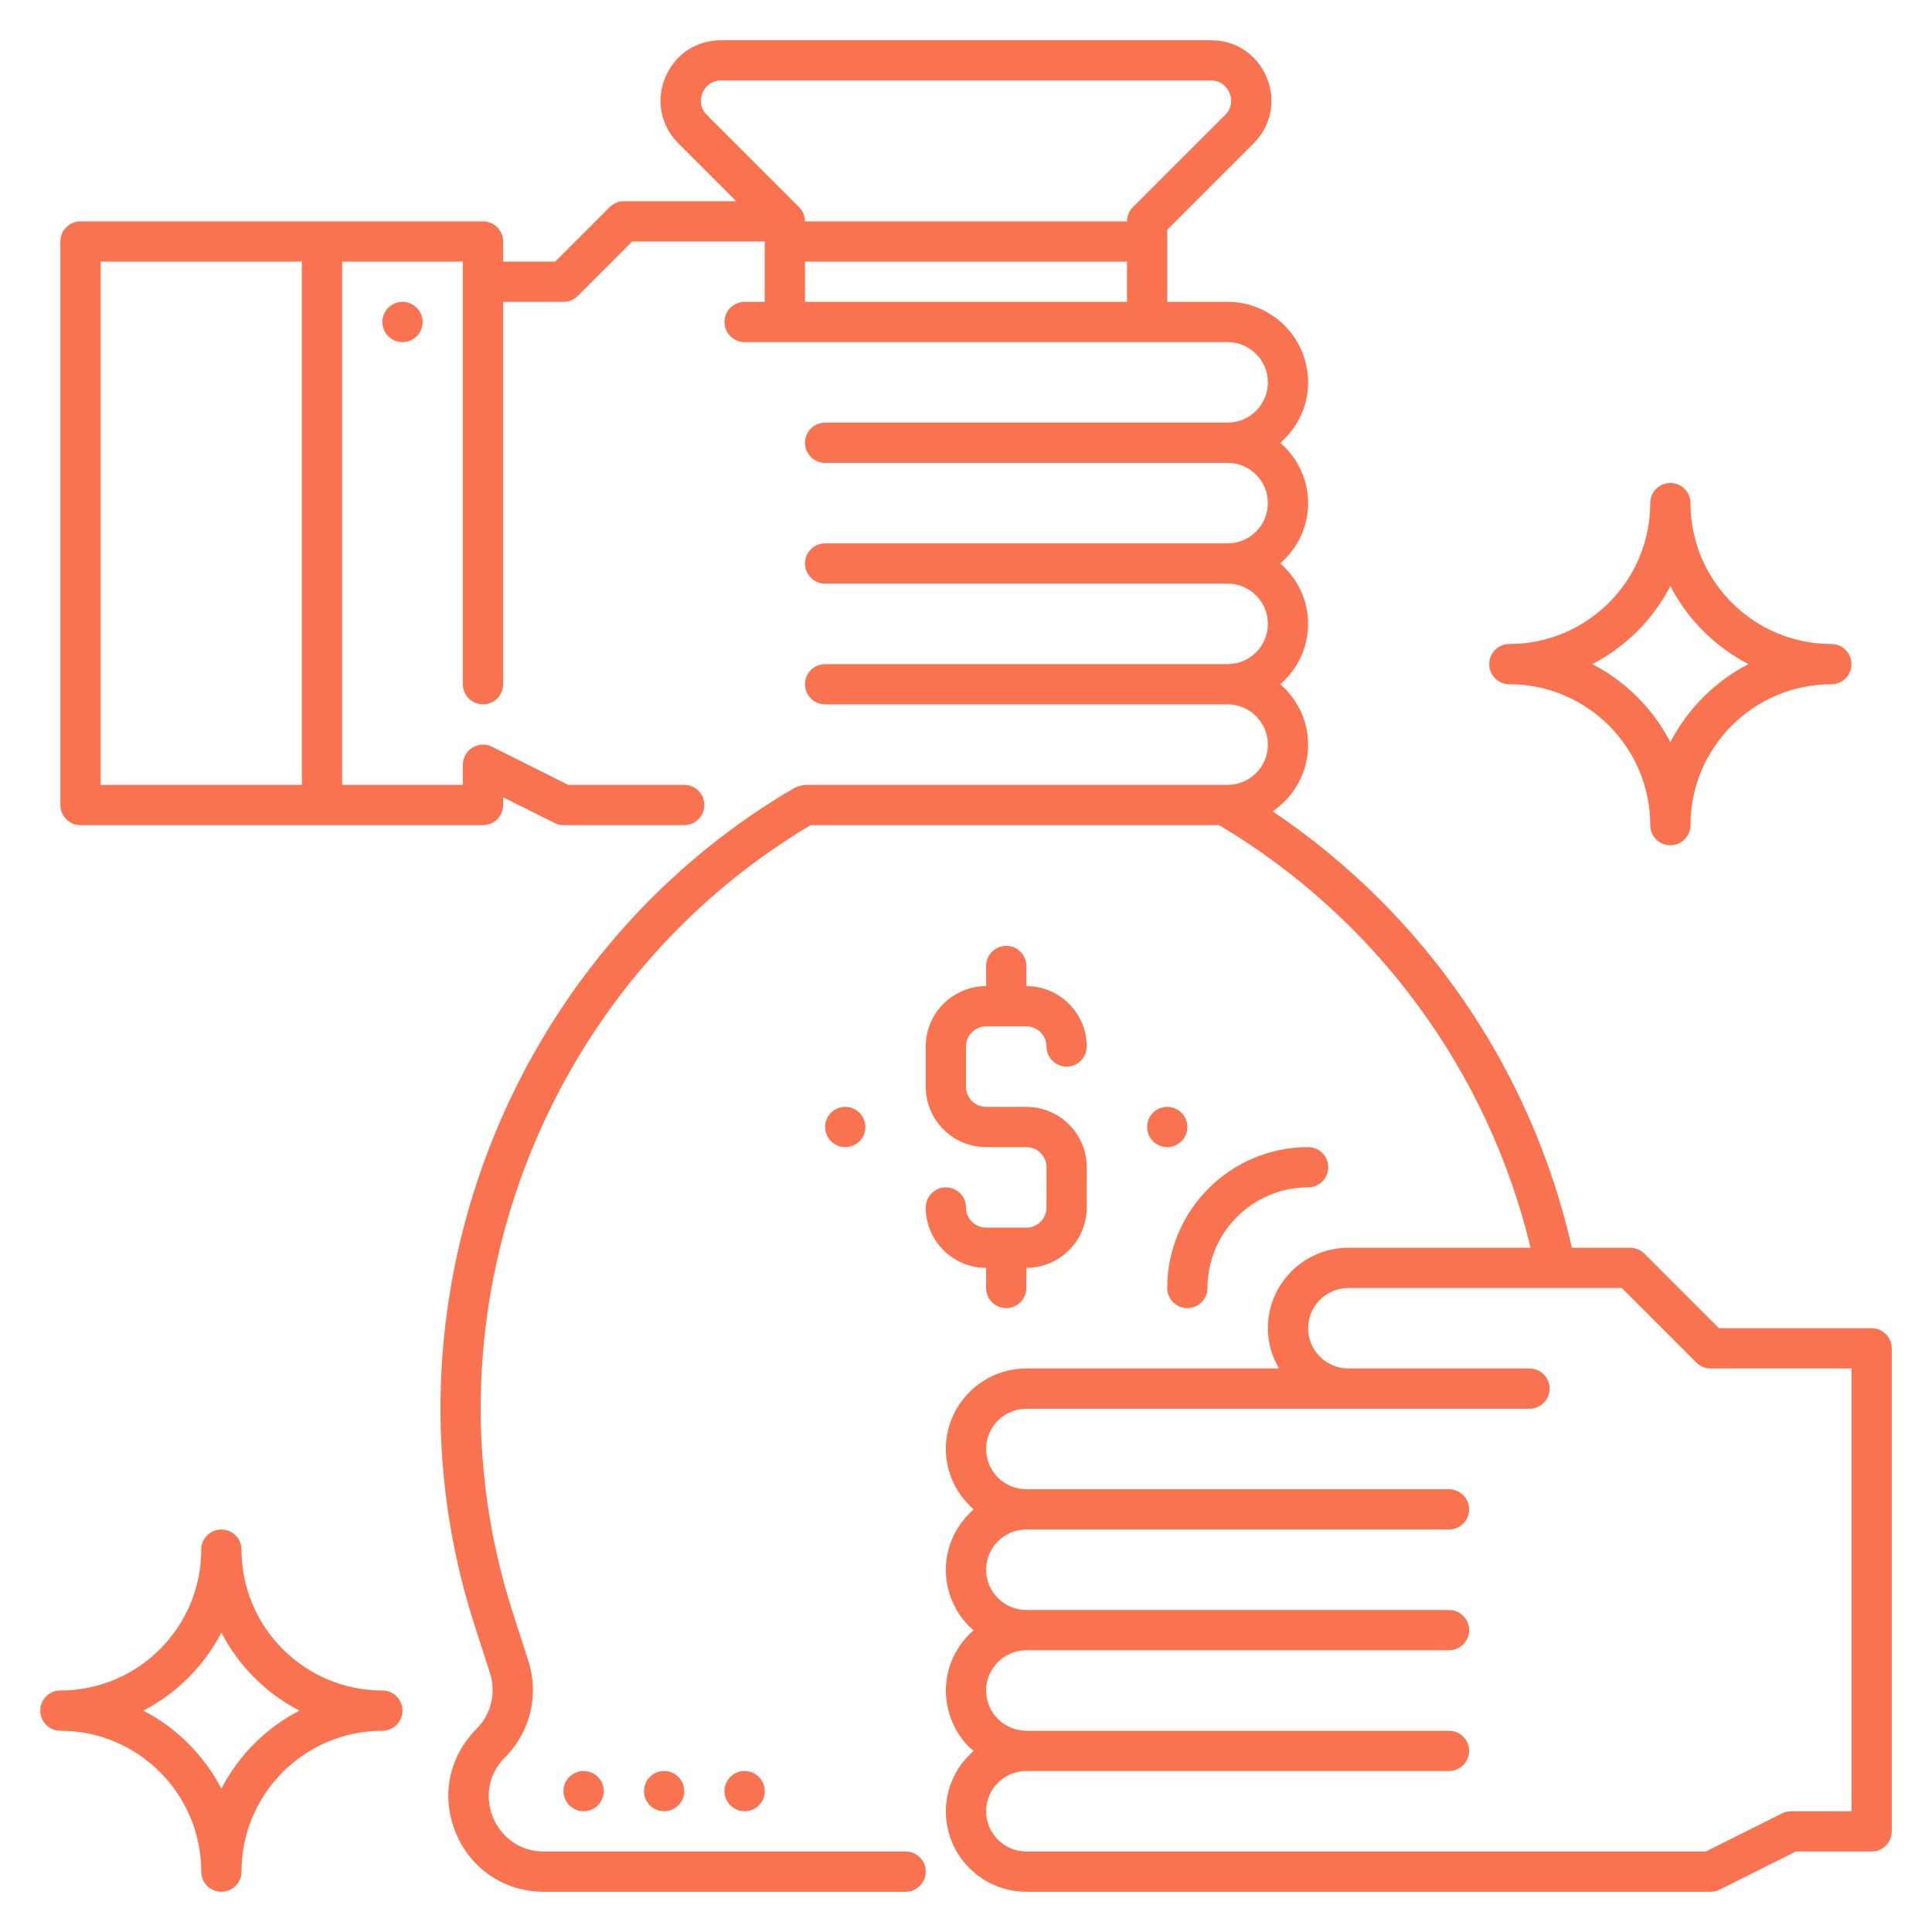
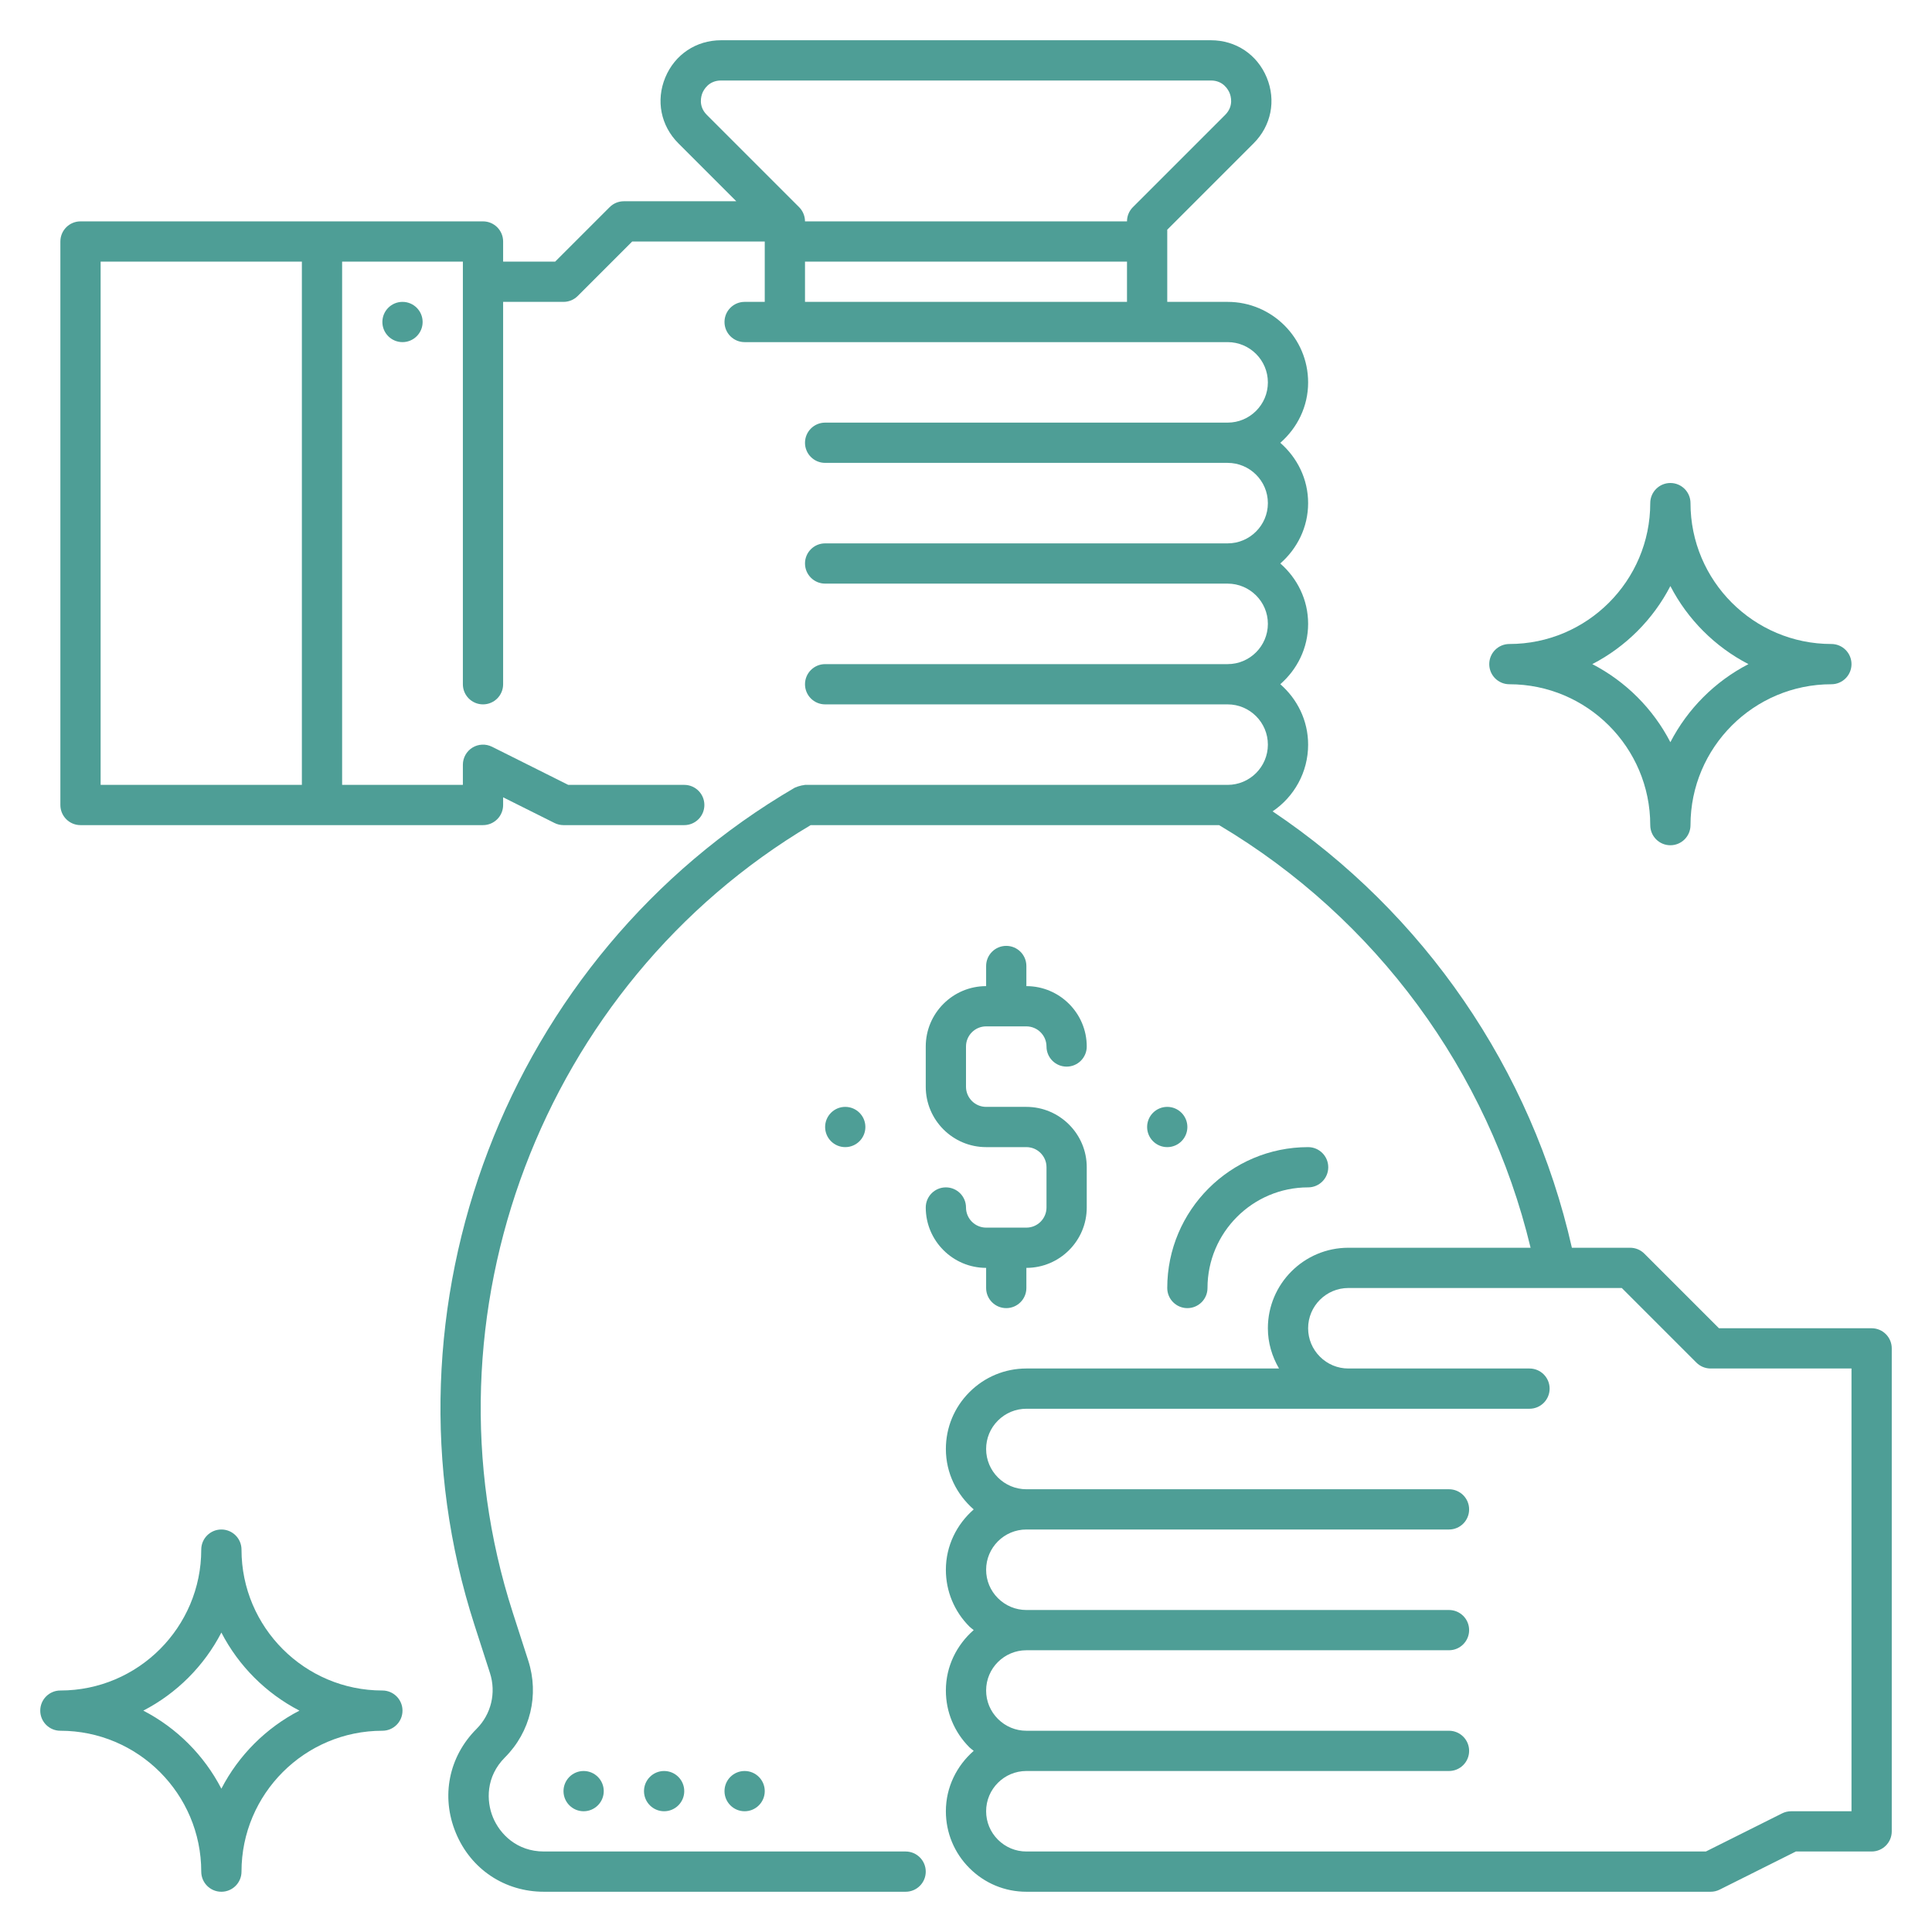
- <svg xmlns="http://www.w3.org/2000/svg" id="Layer_1_1_" enable-background="new 0 0 96 96" height="512" viewBox="0 0 96 96" fill="#F97350" width="512">
+ <svg xmlns="http://www.w3.org/2000/svg" id="Layer_1_1_" enable-background="new 0 0 96 96" height="512" viewBox="0 0 96 96" fill="#4e9e96" width="512">
  <circle cx="20" cy="16" r="1" />
  <path d="m93 66h-7.586l-3.707-3.707c-.187-.188-.441-.293-.707-.293h-2.894c-2.006-8.869-7.342-16.633-14.871-21.684 1.064-.719 1.765-1.937 1.765-3.316 0-1.2-.542-2.266-1.382-3 .84-.734 1.382-1.8 1.382-3s-.542-2.266-1.382-3c.84-.734 1.382-1.8 1.382-3s-.542-2.266-1.382-3c.84-.734 1.382-1.8 1.382-3 0-2.206-1.794-4-4-4h-3v-3.586l4.293-4.293c.874-.874 1.123-2.127.65-3.269-.473-1.143-1.535-1.852-2.771-1.852h-24.344c-1.236 0-2.298.709-2.771 1.852-.473 1.142-.224 2.395.65 3.269l2.879 2.879h-5.586c-.266 0-.52.105-.707.293l-2.707 2.707h-2.586v-1c0-.552-.447-1-1-1h-20c-.553 0-1 .448-1 1v28c0 .552.447 1 1 1h20c.553 0 1-.448 1-1v-.382l2.553 1.276c.138.07.292.106.447.106h6c.553 0 1-.448 1-1s-.447-1-1-1h-5.764l-3.789-1.895c-.311-.154-.678-.138-.973.044s-.474.504-.474.851v1h-6v-26h6v21c0 .552.447 1 1 1s1-.448 1-1v-19h3c.266 0 .52-.105.707-.293l2.707-2.707h6.586v3h-1c-.553 0-1 .448-1 1s.447 1 1 1h24c1.103 0 2 .897 2 2s-.897 2-2 2h-20c-.553 0-1 .448-1 1s.447 1 1 1h20c1.103 0 2 .897 2 2s-.897 2-2 2h-20c-.553 0-1 .448-1 1s.447 1 1 1h20c1.103 0 2 .897 2 2s-.897 2-2 2h-20c-.553 0-1 .448-1 1s.447 1 1 1h20c1.103 0 2 .897 2 2s-.897 2-2 2h-21c-.022 0-.041.011-.063.013-.066.004-.128.022-.192.039-.066.018-.13.034-.19.065-.019.01-.04.009-.059.02-14.31 8.347-21.004 25.848-15.918 41.613l.768 2.382c.317.983.061 2.048-.669 2.778-1.381 1.381-1.775 3.36-1.027 5.165.746 1.804 2.424 2.925 4.377 2.925h17.973c.553 0 1-.448 1-1s-.447-1-1-1h-17.973c-1.35 0-2.191-.874-2.53-1.691s-.36-2.031.594-2.985c1.264-1.264 1.707-3.105 1.159-4.806l-.768-2.382c-4.774-14.795 1.451-31.207 14.8-39.136h20.294c7.788 4.629 13.368 12.221 15.478 21h-9.054c-2.206 0-4 1.794-4 4 0 .716.202 1.396.554 2h-12.554c-1.066 0-2.071.417-2.827 1.173-.757.756-1.173 1.76-1.173 2.827 0 1.2.542 2.266 1.382 3-.84.734-1.382 1.8-1.382 3 0 1.067.416 2.071 1.173 2.827.065.065.141.113.21.173-.84.734-1.383 1.8-1.383 3 0 1.067.416 2.071 1.173 2.827.065.065.141.113.21.173-.84.734-1.383 1.8-1.383 3 0 1.067.416 2.071 1.173 2.827.756.756 1.761 1.173 2.827 1.173h34c.155 0 .309-.036.447-.105l3.789-1.895h3.764c.553 0 1-.448 1-1v-24c0-.552-.447-1-1-1zm-78-27h-10v-26h10zm41-24h-16v-2h16zm0-4h-16c0-.13-.026-.26-.077-.382-.051-.123-.124-.233-.217-.326l-4.585-4.585c-.438-.438-.276-.945-.217-1.09.061-.144.304-.617.924-.617h24.344c.62 0 .863.473.924.617.06.145.222.651-.217 1.09l-4.586 4.586c-.188.187-.293.442-.293.707zm36 79h-3c-.155 0-.309.036-.447.105l-3.789 1.895h-33.764c-.532 0-1.034-.208-1.413-.587s-.587-.88-.587-1.413c0-1.103.897-2 2-2h21c.553 0 1-.448 1-1s-.447-1-1-1h-21c-.532 0-1.034-.208-1.413-.587s-.587-.88-.587-1.413c0-1.103.897-2 2-2h21c.553 0 1-.448 1-1s-.447-1-1-1h-21c-.532 0-1.034-.208-1.413-.587s-.587-.88-.587-1.413c0-1.103.897-2 2-2h21c.553 0 1-.448 1-1s-.447-1-1-1h-21c-1.103 0-2-.897-2-2 0-.533.208-1.035.587-1.413s.881-.587 1.413-.587h25c.553 0 1-.448 1-1s-.447-1-1-1h-9c-.532 0-1.034-.208-1.413-.587s-.587-.88-.587-1.413c0-1.103.897-2 2-2h13.586l3.707 3.707c.187.188.441.293.707.293h7z" />
  <path d="m51 61h-2c-.552 0-1-.449-1-1 0-.552-.447-1-1-1s-1 .448-1 1c0 1.654 1.346 3 3 3v1c0 .552.447 1 1 1s1-.448 1-1v-1c1.654 0 3-1.346 3-3v-2c0-1.654-1.346-3-3-3h-2c-.552 0-1-.449-1-1v-2c0-.551.448-1 1-1h2c.552 0 1 .449 1 1 0 .552.447 1 1 1s1-.448 1-1c0-1.654-1.346-3-3-3v-1c0-.552-.447-1-1-1s-1 .448-1 1v1c-1.654 0-3 1.346-3 3v2c0 1.654 1.346 3 3 3h2c.552 0 1 .449 1 1v2c0 .551-.448 1-1 1z" />
  <circle cx="58" cy="56" r="1" />
  <circle cx="42" cy="56" r="1" />
  <path d="m82 41c0 .552.447 1 1 1s1-.448 1-1c0-3.86 3.141-7 7-7 .553 0 1-.448 1-1s-.447-1-1-1c-3.859 0-7-3.14-7-7 0-.552-.447-1-1-1s-1 .448-1 1c0 3.86-3.141 7-7 7-.553 0-1 .448-1 1s.447 1 1 1c3.859 0 7 3.14 7 7zm1-11.879c.858 1.66 2.219 3.021 3.879 3.879-1.66.858-3.021 2.219-3.879 3.879-.858-1.66-2.219-3.021-3.879-3.879 1.66-.858 3.021-2.219 3.879-3.879z" />
  <path d="m10 93c0 .552.447 1 1 1s1-.448 1-1c0-3.86 3.141-7 7-7 .553 0 1-.448 1-1s-.447-1-1-1c-3.859 0-7-3.14-7-7 0-.552-.447-1-1-1s-1 .448-1 1c0 3.86-3.141 7-7 7-.553 0-1 .448-1 1s.447 1 1 1c3.859 0 7 3.14 7 7zm1-11.879c.858 1.66 2.219 3.021 3.879 3.879-1.66.858-3.021 2.219-3.879 3.879-.858-1.66-2.219-3.021-3.879-3.879 1.66-.858 3.021-2.219 3.879-3.879z" />
  <path d="m59 65c.553 0 1-.448 1-1 0-2.757 2.243-5 5-5 .553 0 1-.448 1-1s-.447-1-1-1c-3.859 0-7 3.14-7 7 0 .552.447 1 1 1z" />
  <circle cx="37" cy="89" r="1" />
  <circle cx="33" cy="89" r="1" />
  <circle cx="29" cy="89" r="1" />
</svg>
